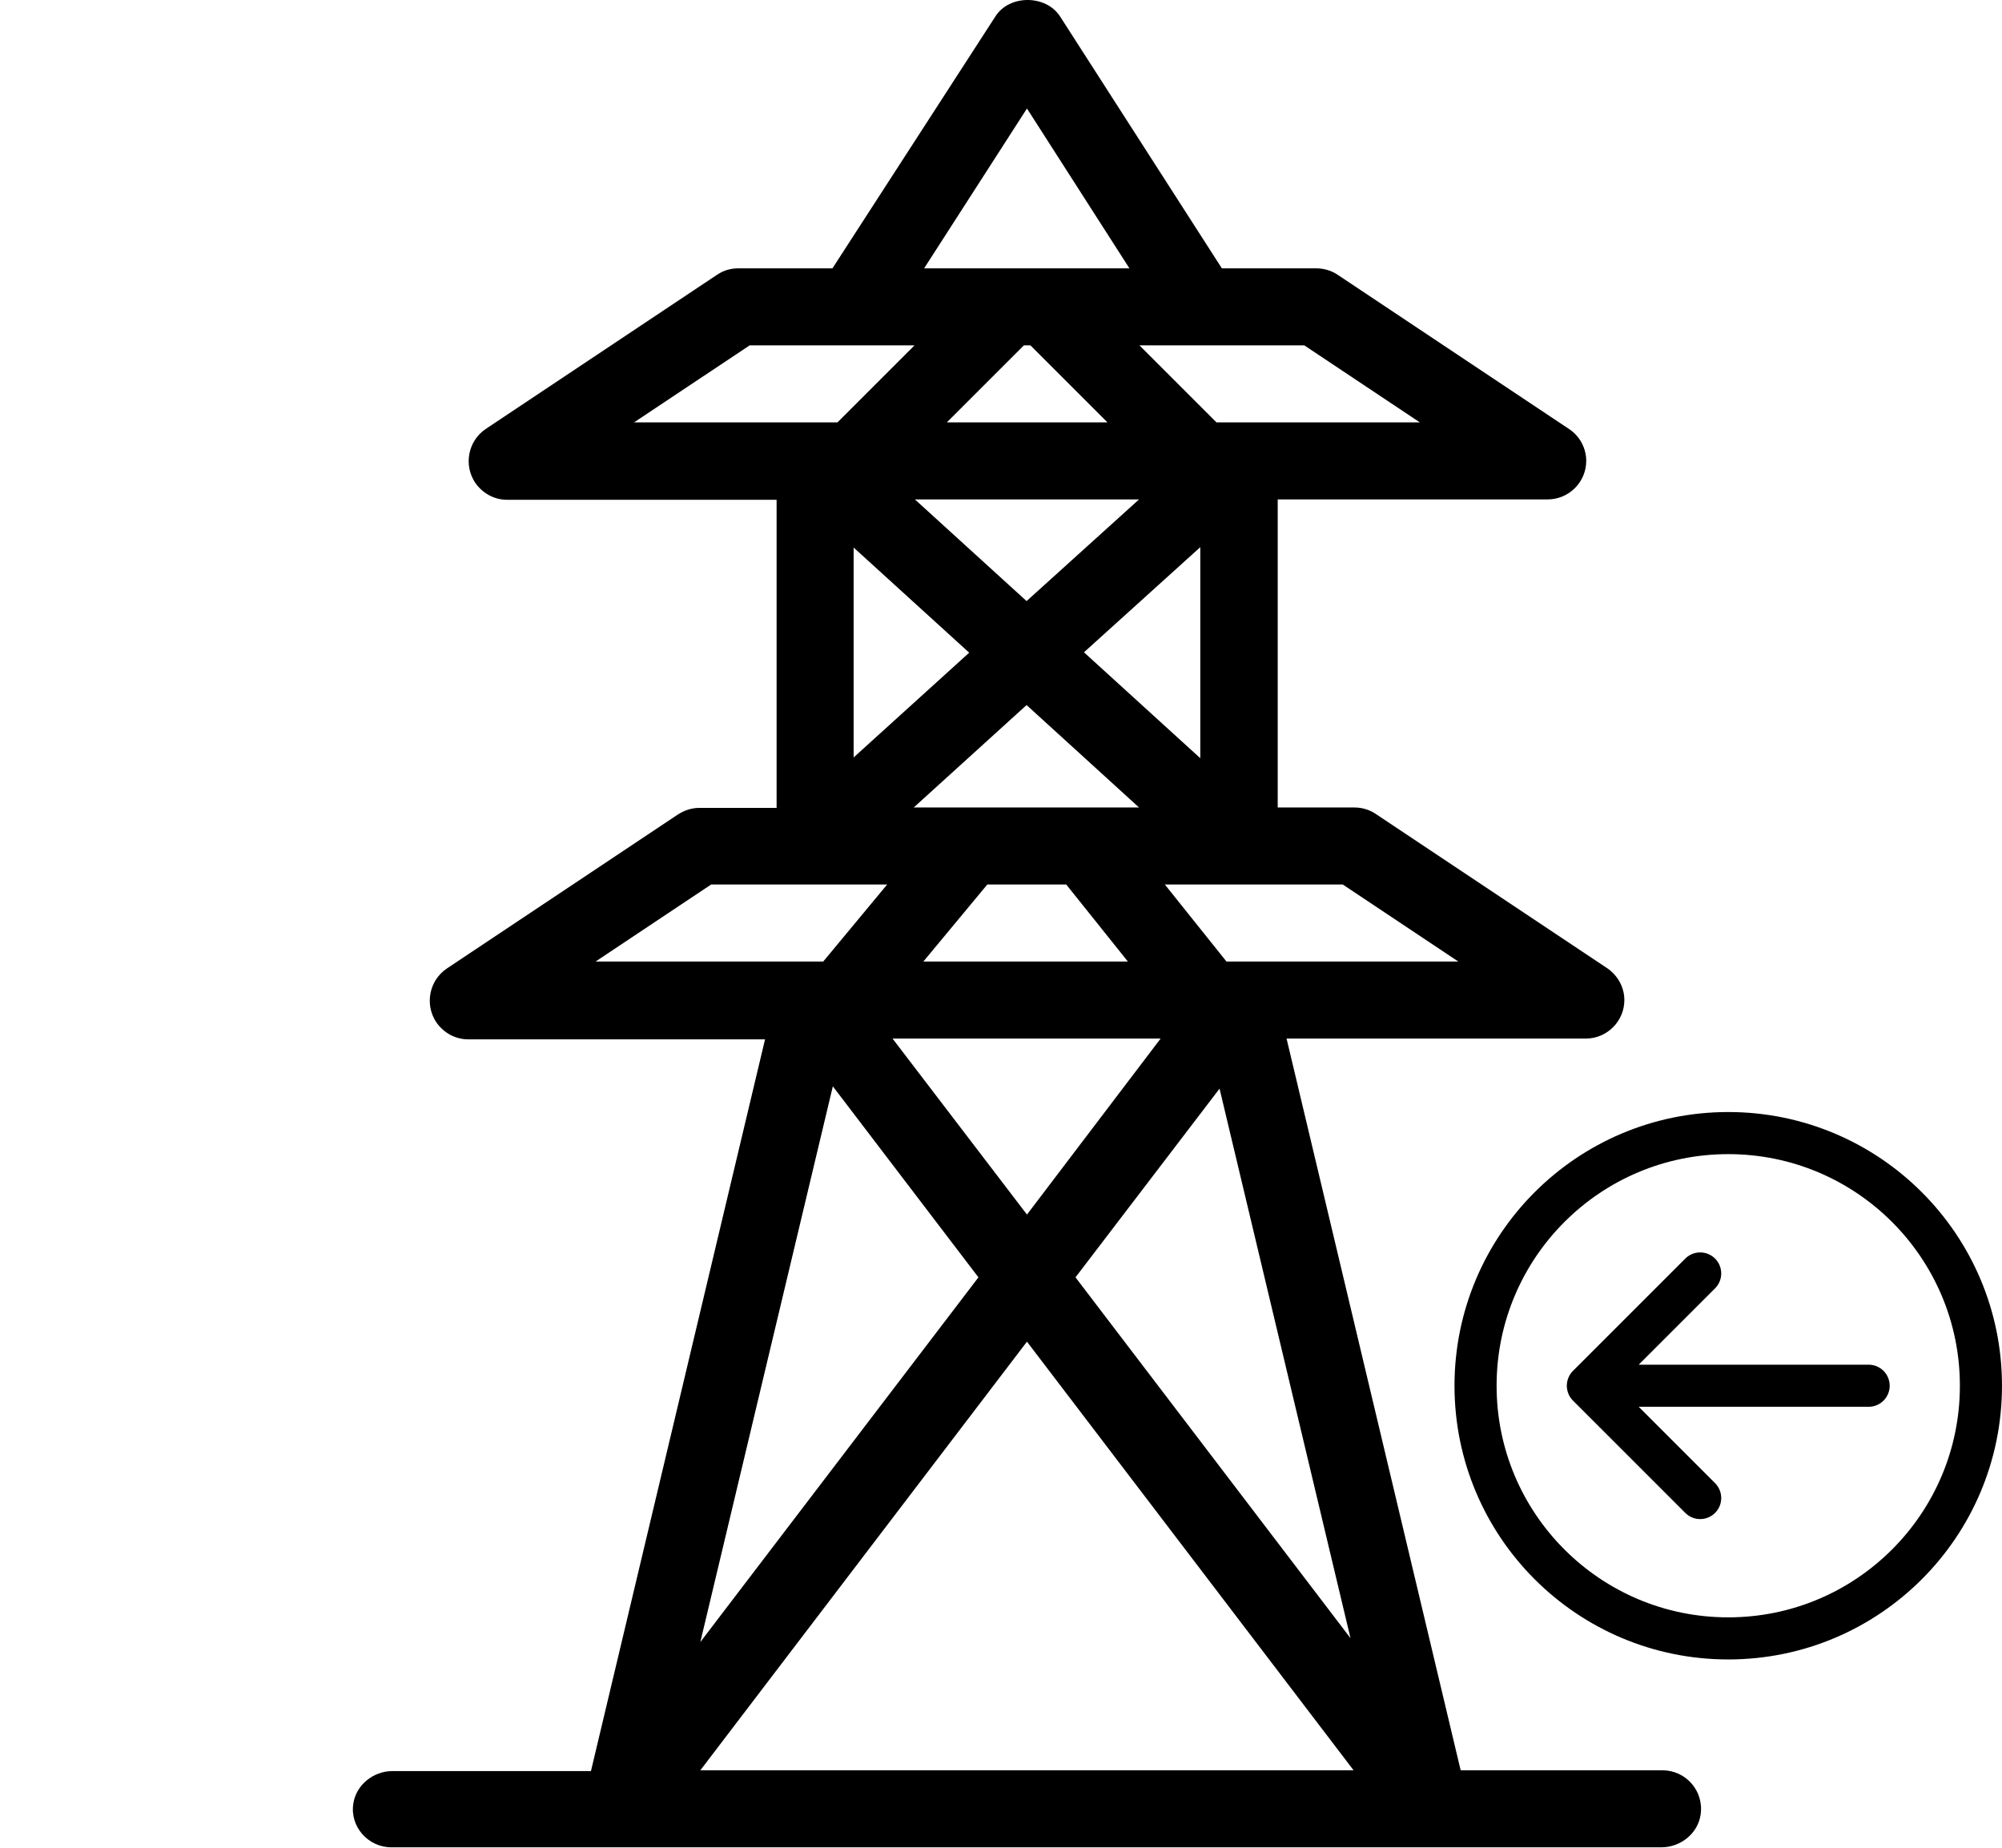
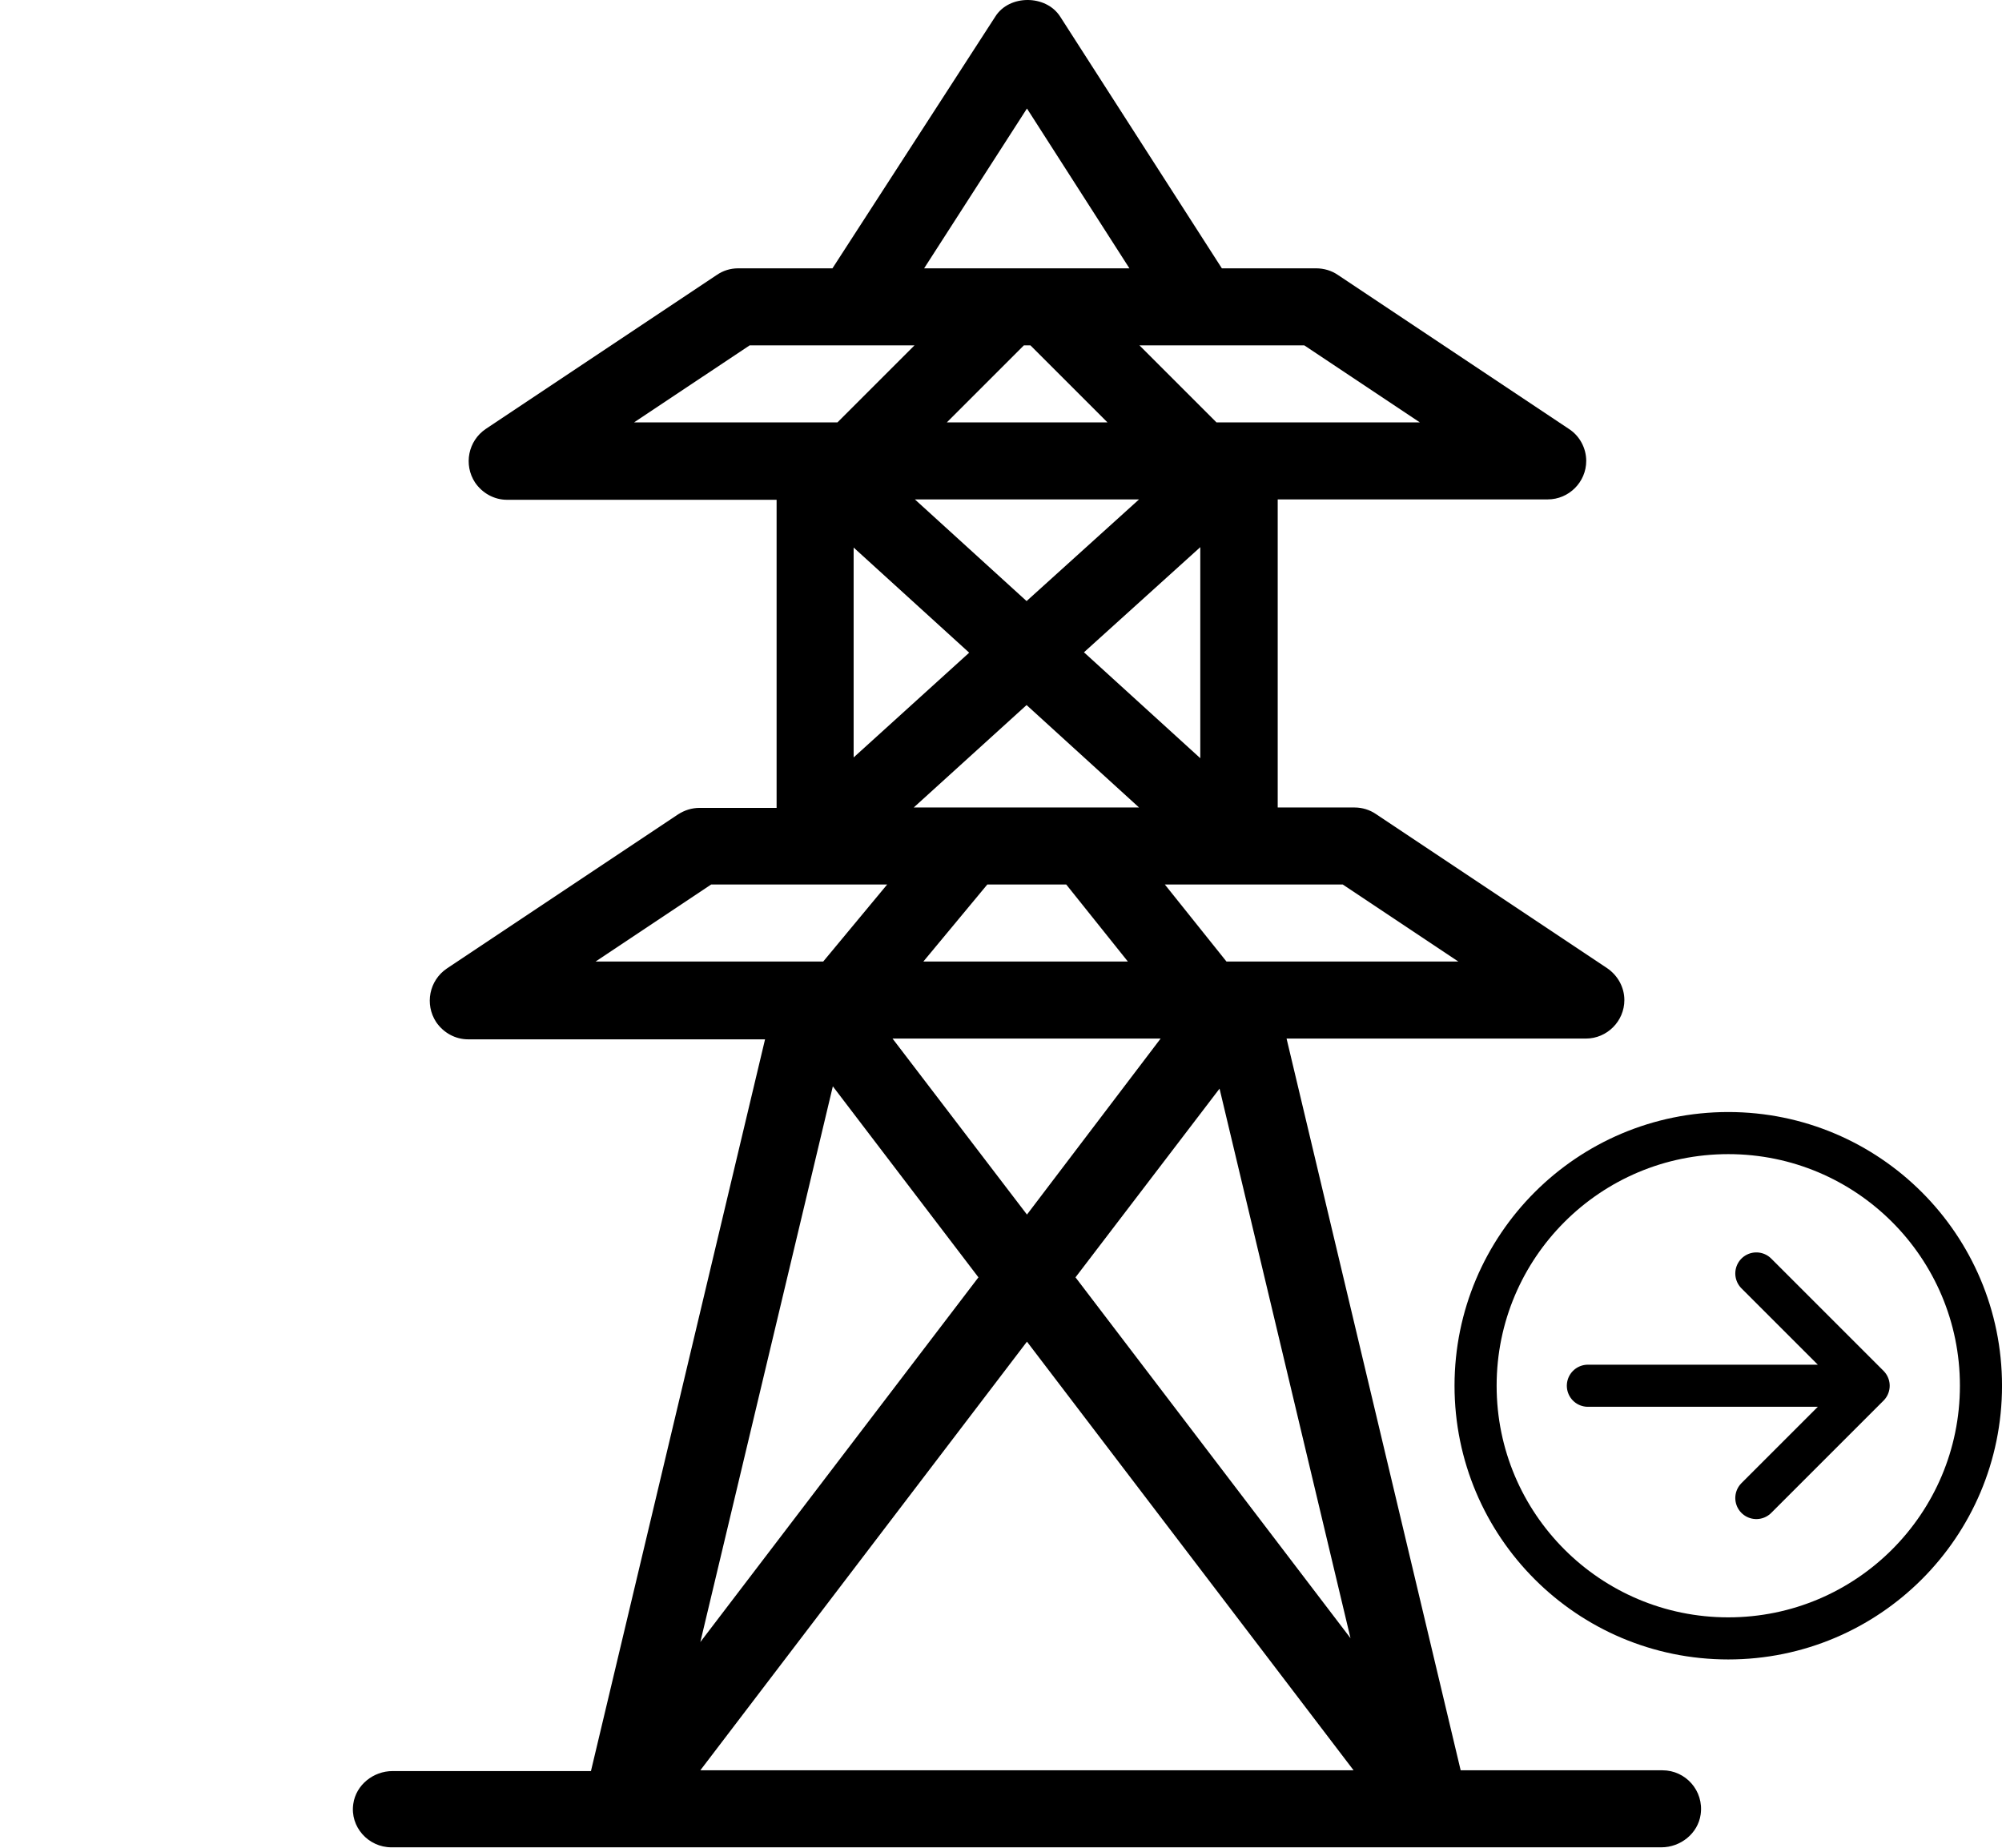
<svg xmlns="http://www.w3.org/2000/svg" fill="#000000" height="800" width="866.871" version="1.1" id="Layer_1" viewBox="0 0 554.421 511.653" xml:space="preserve">
  <defs id="defs2">
    <rect x="42.432" y="239.069" width="60.026" height="68.305" id="rect4" />
    <rect x="34.153" y="202.846" width="142.82" height="178.008" id="rect3" />
    <rect x="49.677" y="309.444" width="102.458" height="157.309" id="rect1" />
  </defs>
  <g id="g2" transform="translate(28.57394)">
    <g id="g1">
      <path d="M 431.827,490.32 H 375.934 L 327.72,287.653 h 82.88 c 5.867,0 10.667,-4.8 10.667,-10.667 0,-3.52 -1.813,-6.827 -4.8,-8.853 l -64,-42.667 c -1.707,-1.173 -3.84,-1.813 -5.867,-1.813 H 325.267 V 138.32 h 74.773 c 5.867,0 10.667,-4.8 10.667,-10.667 0,-3.52 -1.813,-6.933 -4.8,-8.853 l -64,-42.667 C 340.2,74.96 338.067,74.32 335.934,74.32 H 309.8 L 265,4.56 c -3.947,-6.08 -14.08,-6.08 -17.92,0 l -45.12,69.76 h -26.133 c -2.133,0 -4.16,0.64 -5.867,1.813 l -64,42.667 c -4.907,3.307 -6.187,9.92 -2.987,14.827 2.027,2.987 5.333,4.8 8.853,4.8 h 74.667 V 223.76 H 165.16 c -2.133,0 -4.16,0.64 -5.973,1.813 l -64,42.667 c -4.907,3.307 -6.187,9.92 -2.987,14.827 2.027,2.987 5.333,4.8 8.853,4.8 h 82.24 L 135.08,490.533 H 80.147 c -5.333,0 -10.133,3.84 -10.88,9.067 -0.96,6.4 4.16,12.053 10.56,12.053 h 351.68 c 5.333,0 10.133,-3.84 10.88,-9.067 0.96,-6.613 -4.16,-12.266 -10.56,-12.266 z m -86.4,-36.587 -76.16,-99.947 39.893,-52.267 z m -58.56,-230.08 h -62.4 L 255.72,195.28 Z m -15.254,-42.986 32.213,-29.12 V 210 Z m 12.16,85.653 h -56.64 l 17.707,-21.333 h 21.867 z m -75.946,-56.533 v -58.133 l 32,29.12 z M 292.84,287.653 255.827,336.4 218.6,287.653 Z m 50.453,-42.666 32,21.333 H 311.08 l -17.067,-21.333 z m -10.666,-149.334 32,21.333 h -56.32 L 286.974,95.653 Z m -76.8,-65.6 28.373,44.267 h -56.853 z m 22.293,86.934 h -44.48 l 21.333,-21.333 h 1.813 z m 8.747,21.333 -31.147,28.16 -30.933,-28.16 z m -139.84,-21.333 32,-21.333 h 45.653 l -21.333,21.333 z m -10.667,149.333 32,-21.333 h 48.747 L 199.4,266.32 Z m 65.707,34.56 40.32,52.907 -77.014,101.013 z m -36.694,189.44 90.453,-118.72 90.453,118.72 z" id="path1" />
    </g>
  </g>
-   <g style="fill:none" id="g3" transform="matrix(-6.621177,0,0,6.621177,550.7858,336.1241)">
+   <g style="fill:none" id="g3" transform="matrix(6.621177,0,0,6.621177,406.4395,336.1241)">
    <path d="M 16.772,7.202 H 5.029 m 11.743,0 -4.697,-4.697 M 16.772,7.202 12.075,11.899 M 0.332,7.202 c 0,5.837 4.732,10.569 10.569,10.569 5.837,0 10.569,-4.732 10.569,-10.569 0,-5.837 -4.732,-10.569 -10.569,-10.569 -5.837,0 -10.569,4.732 -10.569,10.569 z" stroke="#000000" stroke-width="1.761" stroke-linecap="round" stroke-linejoin="round" id="path1-9" />
  </g>
+   <g style="fill:#000000" id="g4" transform="matrix(0.3223167,0,0,0.3223167,-10.74236,306.1624)" />
</svg>
